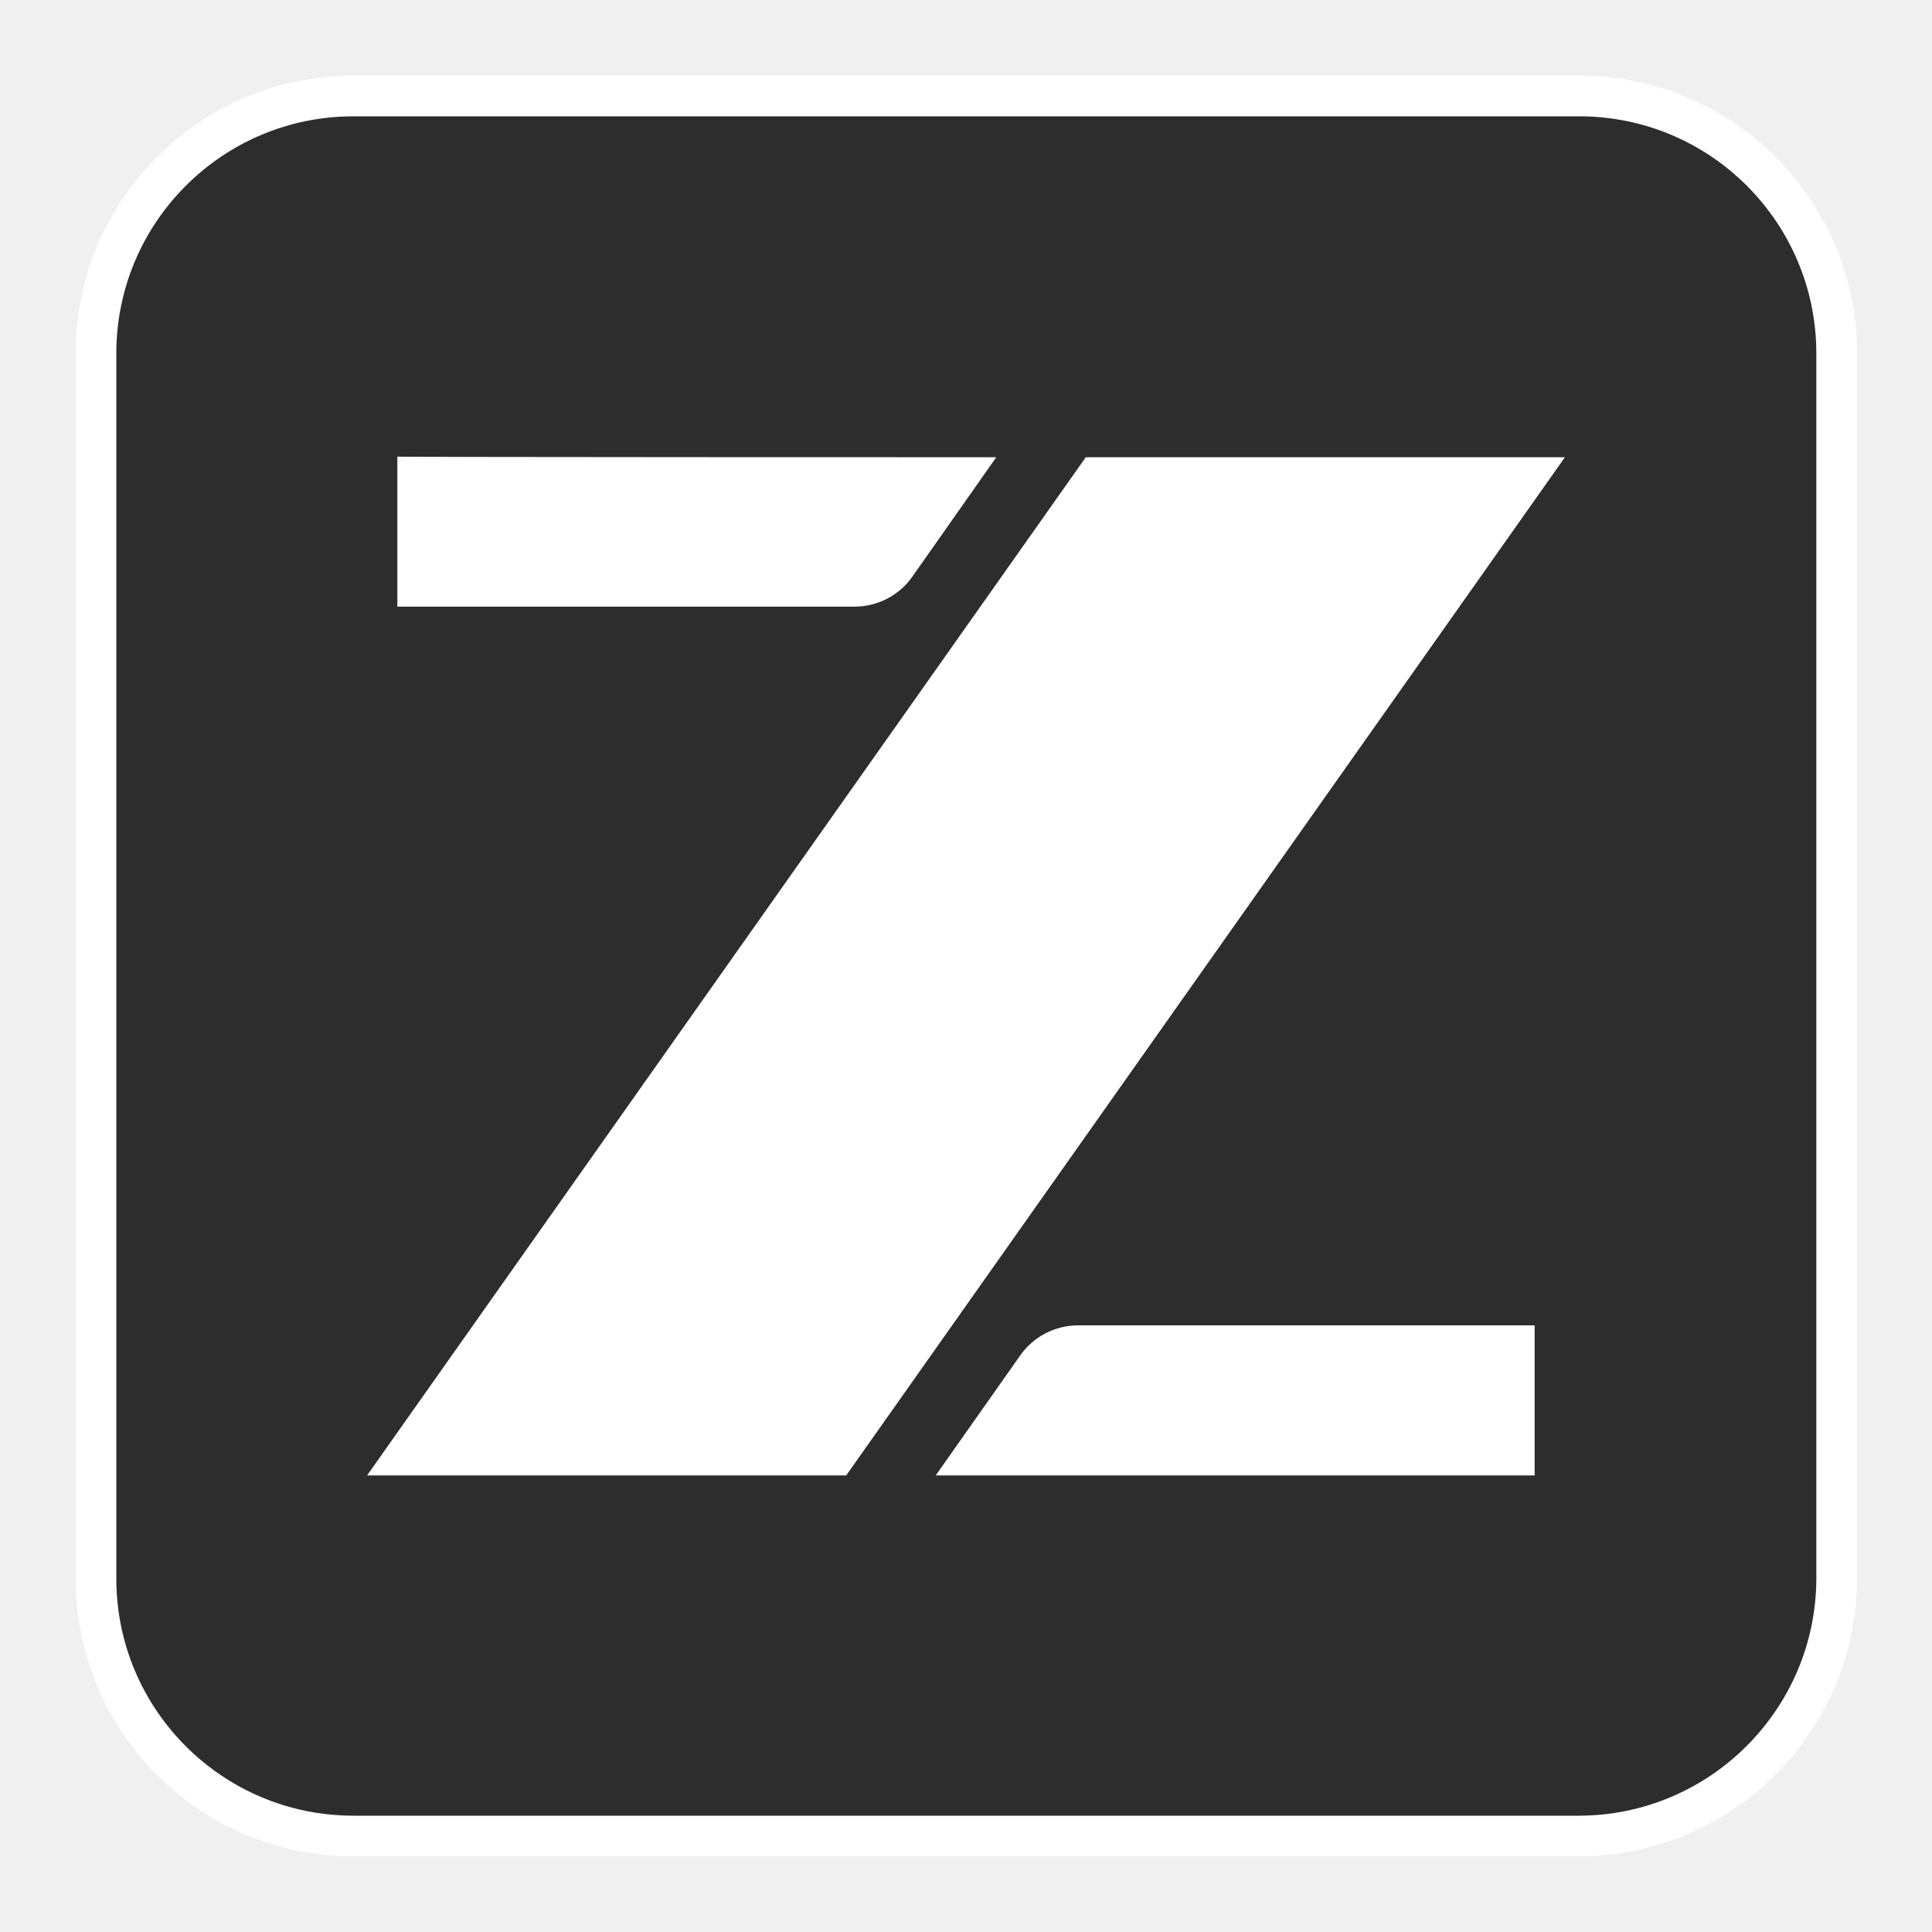
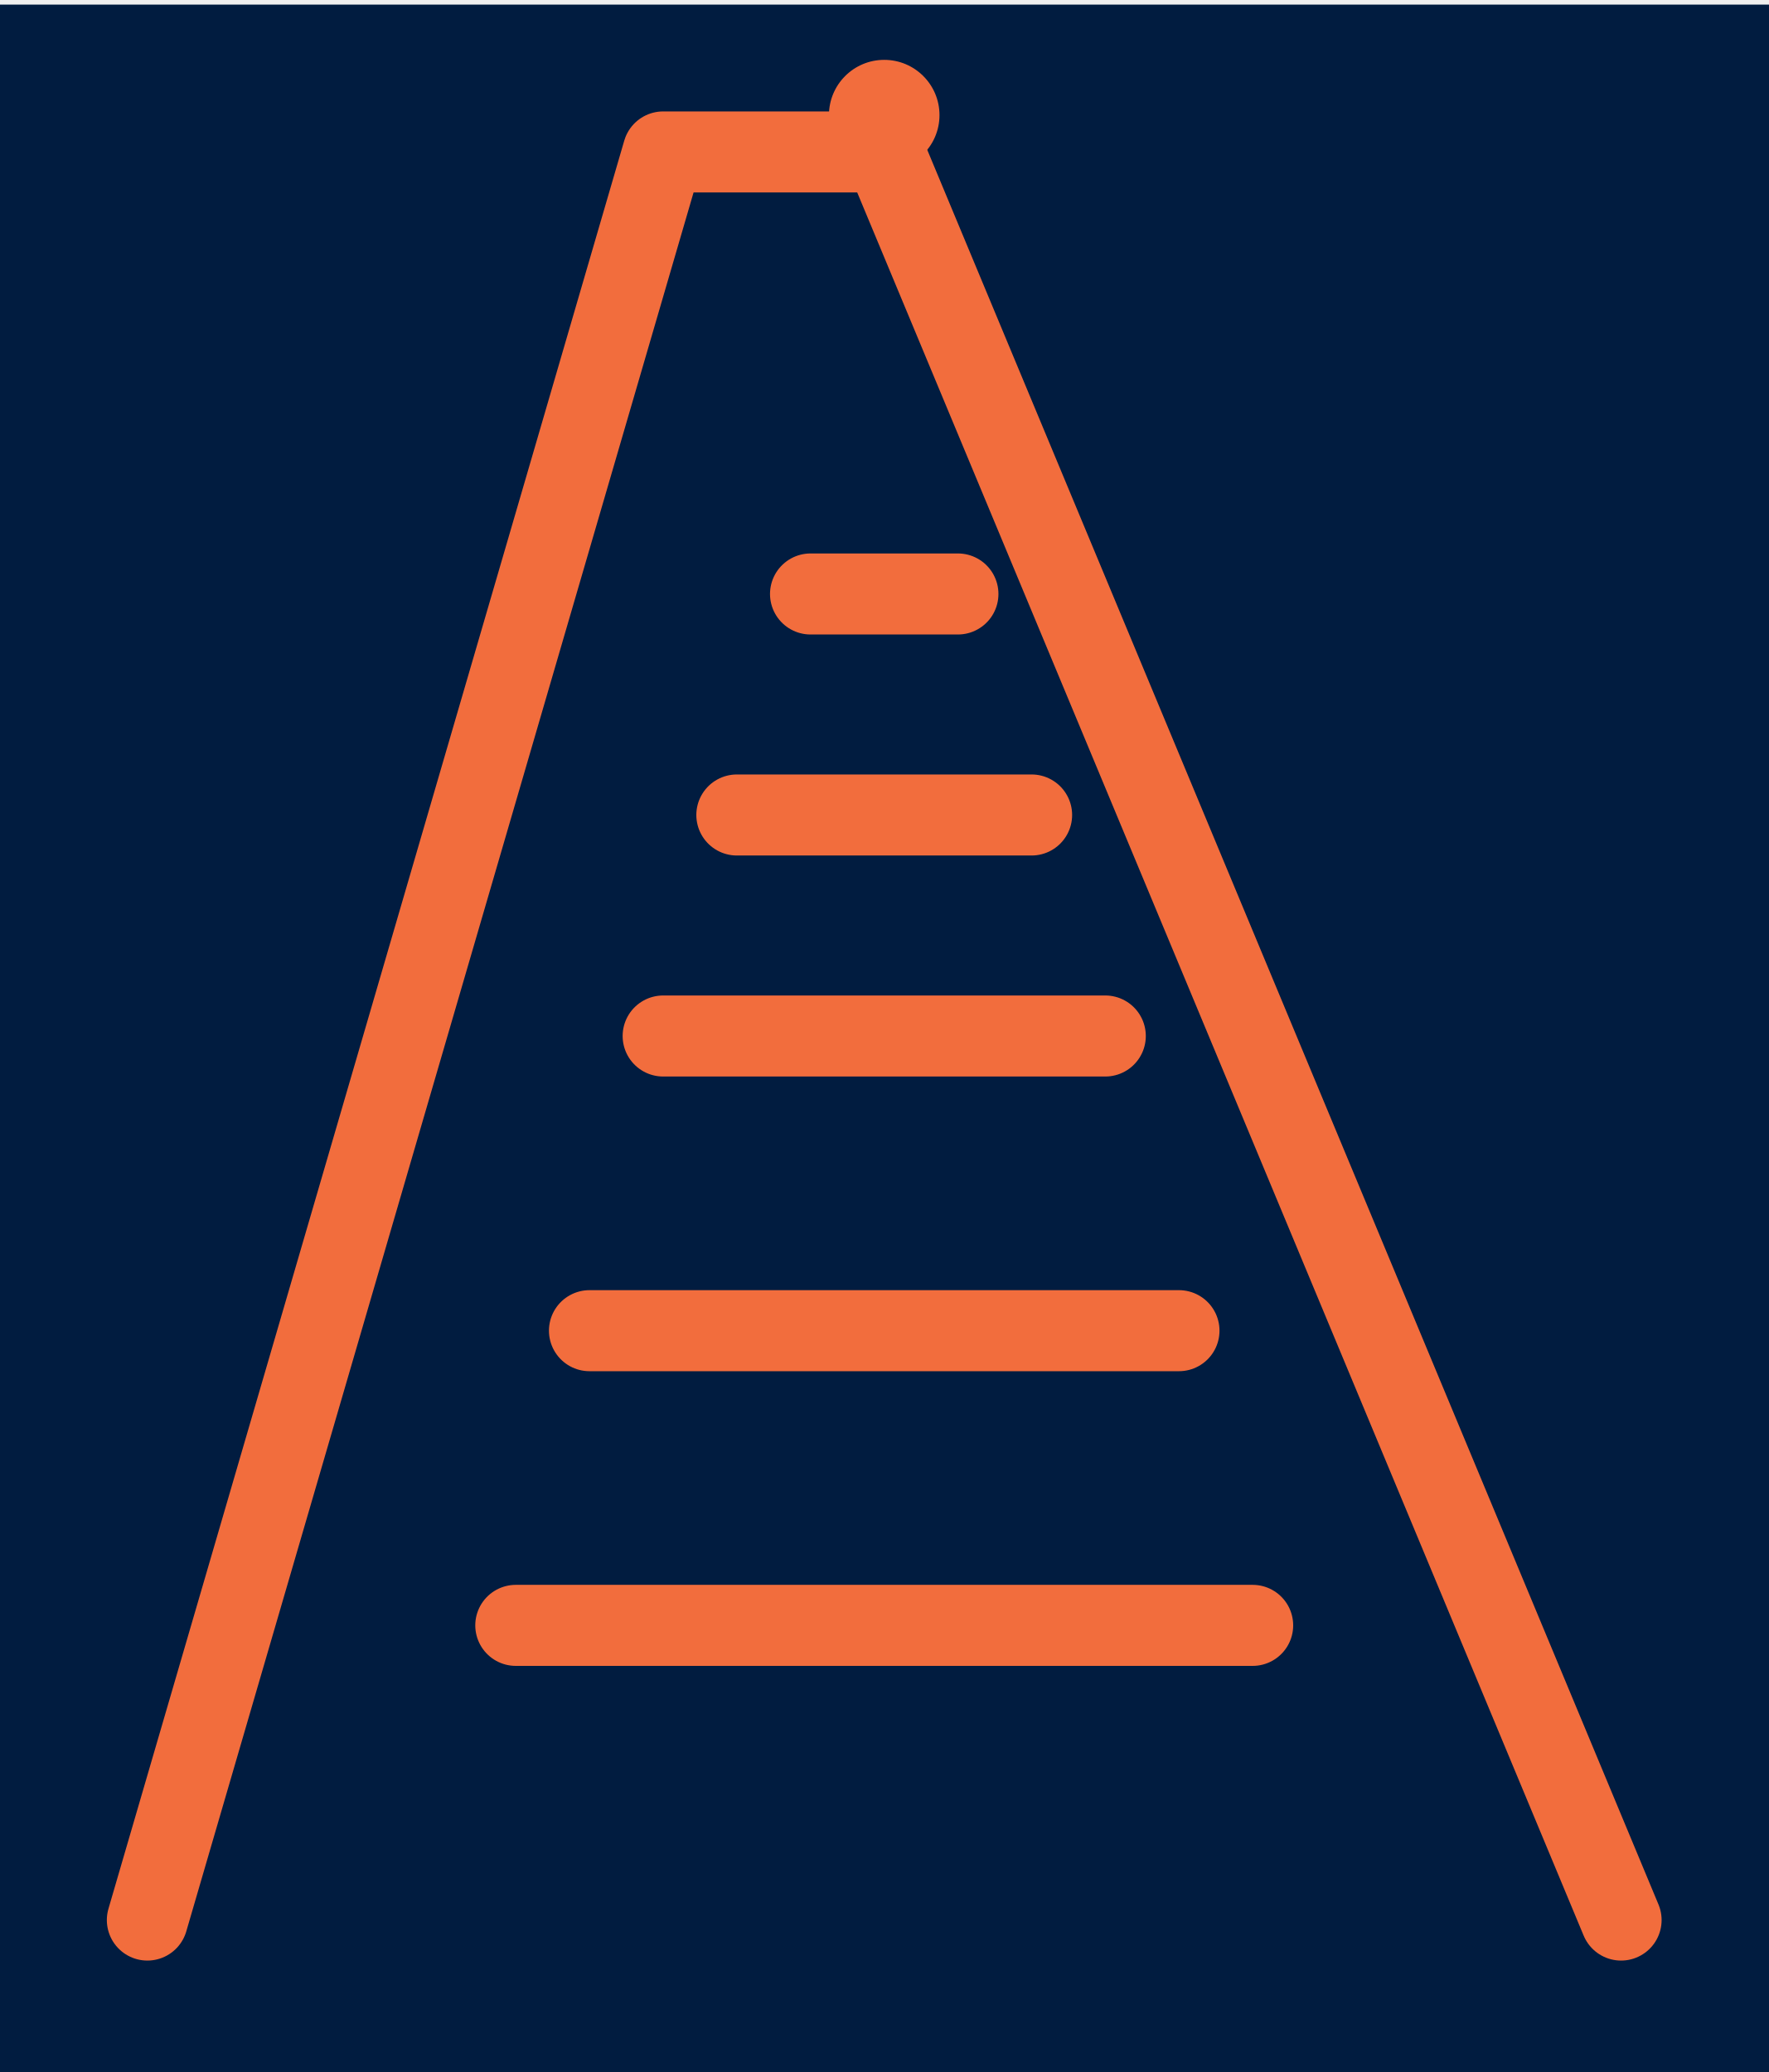
- <svg xmlns="http://www.w3.org/2000/svg" version="1.1" x="0px" y="0px" viewBox="0 0 30 30" style="enable-background:new 0 0 30 30;" xml:space="preserve">
-   <defs>
-     <style type="text/css">
-     .st194{fill:#2D2D2D;stroke:#FFFFFF;stroke-width:0.632;stroke-miterlimit:10;}
-     .st23{fill:#FFFFFF;}
- 
-     .z-breathe {
-       animation: breathe 2.5s ease-in-out infinite;
-     }
- 
-     @keyframes breathe {
-       0%, 100% { opacity: 0.7; }
-       50% { opacity: 1; }
-     }
-   </style>
-   </defs>
-   <g>
-     <path class="st194" d="M24.51,28.51H5.49c-2.21,0-4-1.79-4-4V5.49c0-2.21,1.79-4,4-4h19.03c2.21,0,4,1.79,4,4v19.03     C28.51,26.72,26.72,28.51,24.51,28.51z" />
-     <g class="z-breathe">
-       <path class="st23" d="M15.47,7.1l-1.3,1.85c-0.2,0.29-0.54,0.47-0.9,0.47h-7.1V7.09C6.16,7.1,15.47,7.1,15.47,7.1z" />
-       <polygon class="st23" points="24.3,7.1 13.14,22.91 5.7,22.91 16.86,7.1" />
-       <path class="st23" d="M14.53,22.91l1.31-1.86c0.2-0.29,0.54-0.47,0.9-0.47h7.09v2.33H14.53z" />
-     </g>
-   </g>
+ <svg xmlns="http://www.w3.org/2000/svg" width="64" height="75" viewBox="0 0 48 56" fill="none">
+   <rect width="64" height="75" fill="#011C40" />
+   <path d="M4 52 L18 4 L24 4 L44 52 M16 36 L32 36 M14 44 L34 44 M18 28 L30 28 M20 22 L28 22 M22 16 L26 16" stroke="#F26D3D" stroke-width="2.2" stroke-linecap="round" stroke-linejoin="round" />
+   <circle cx="24" cy="3" r="1.5" fill="#F26D3D" />
</svg>
